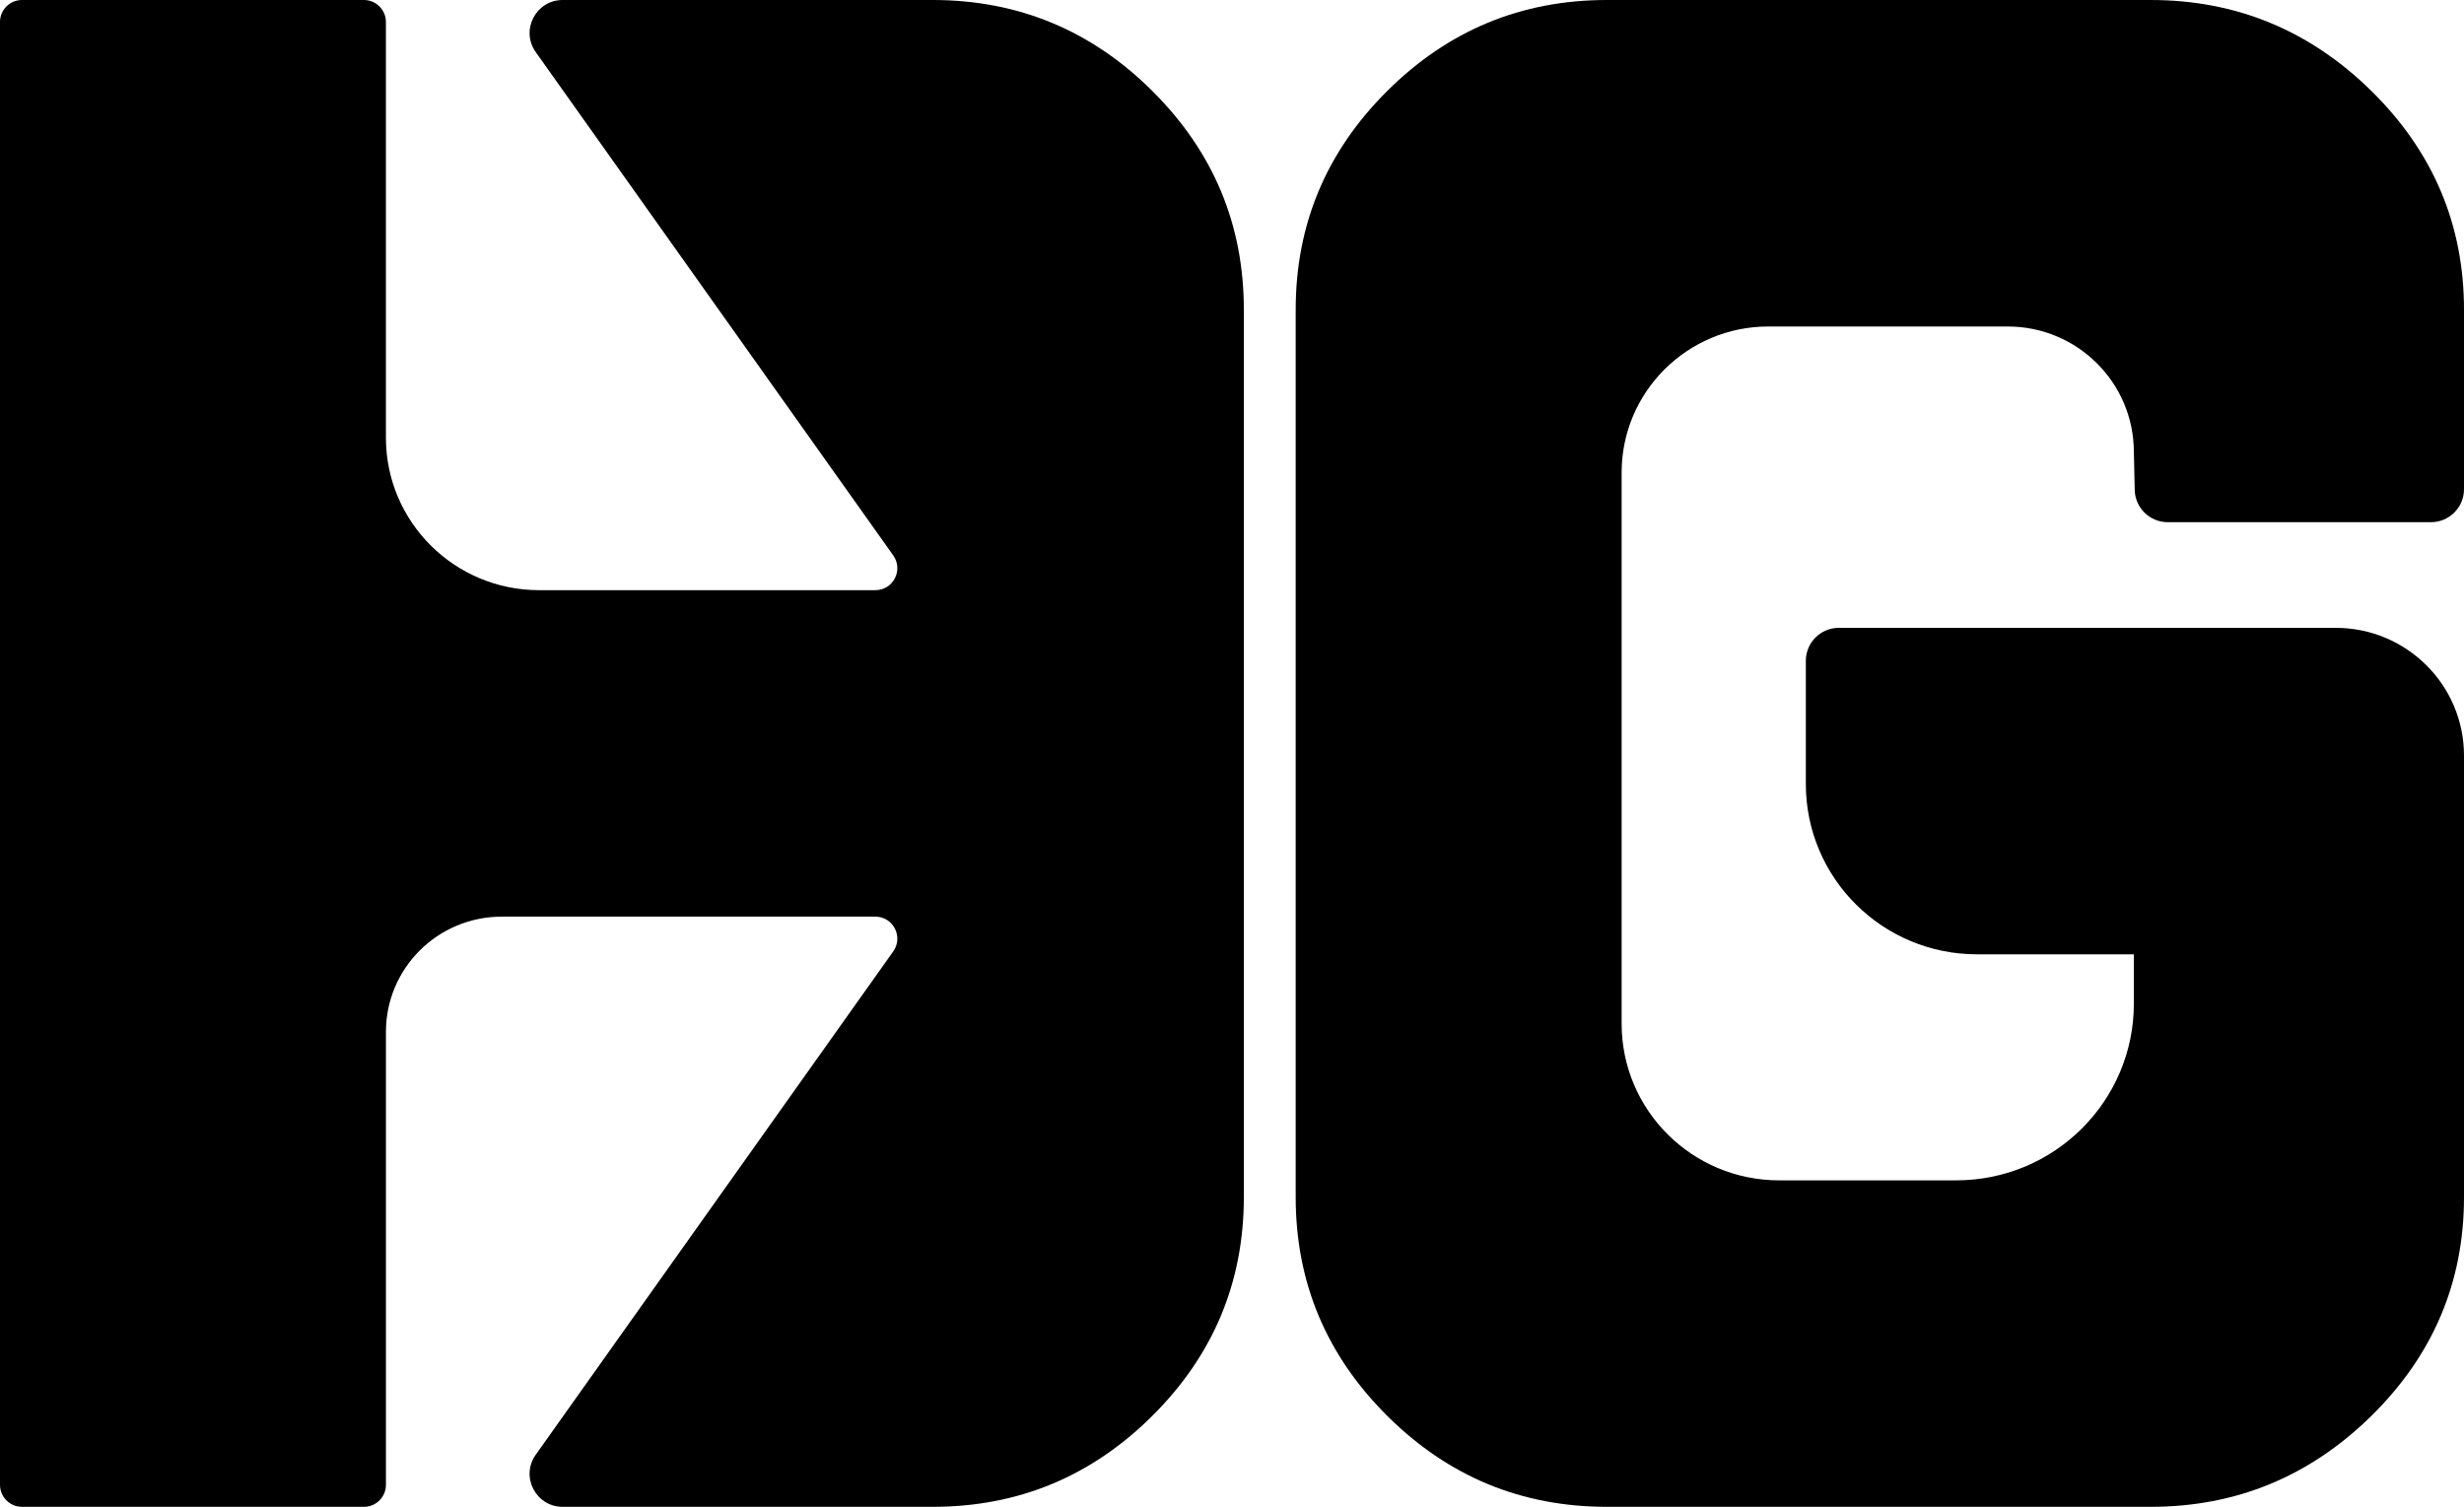
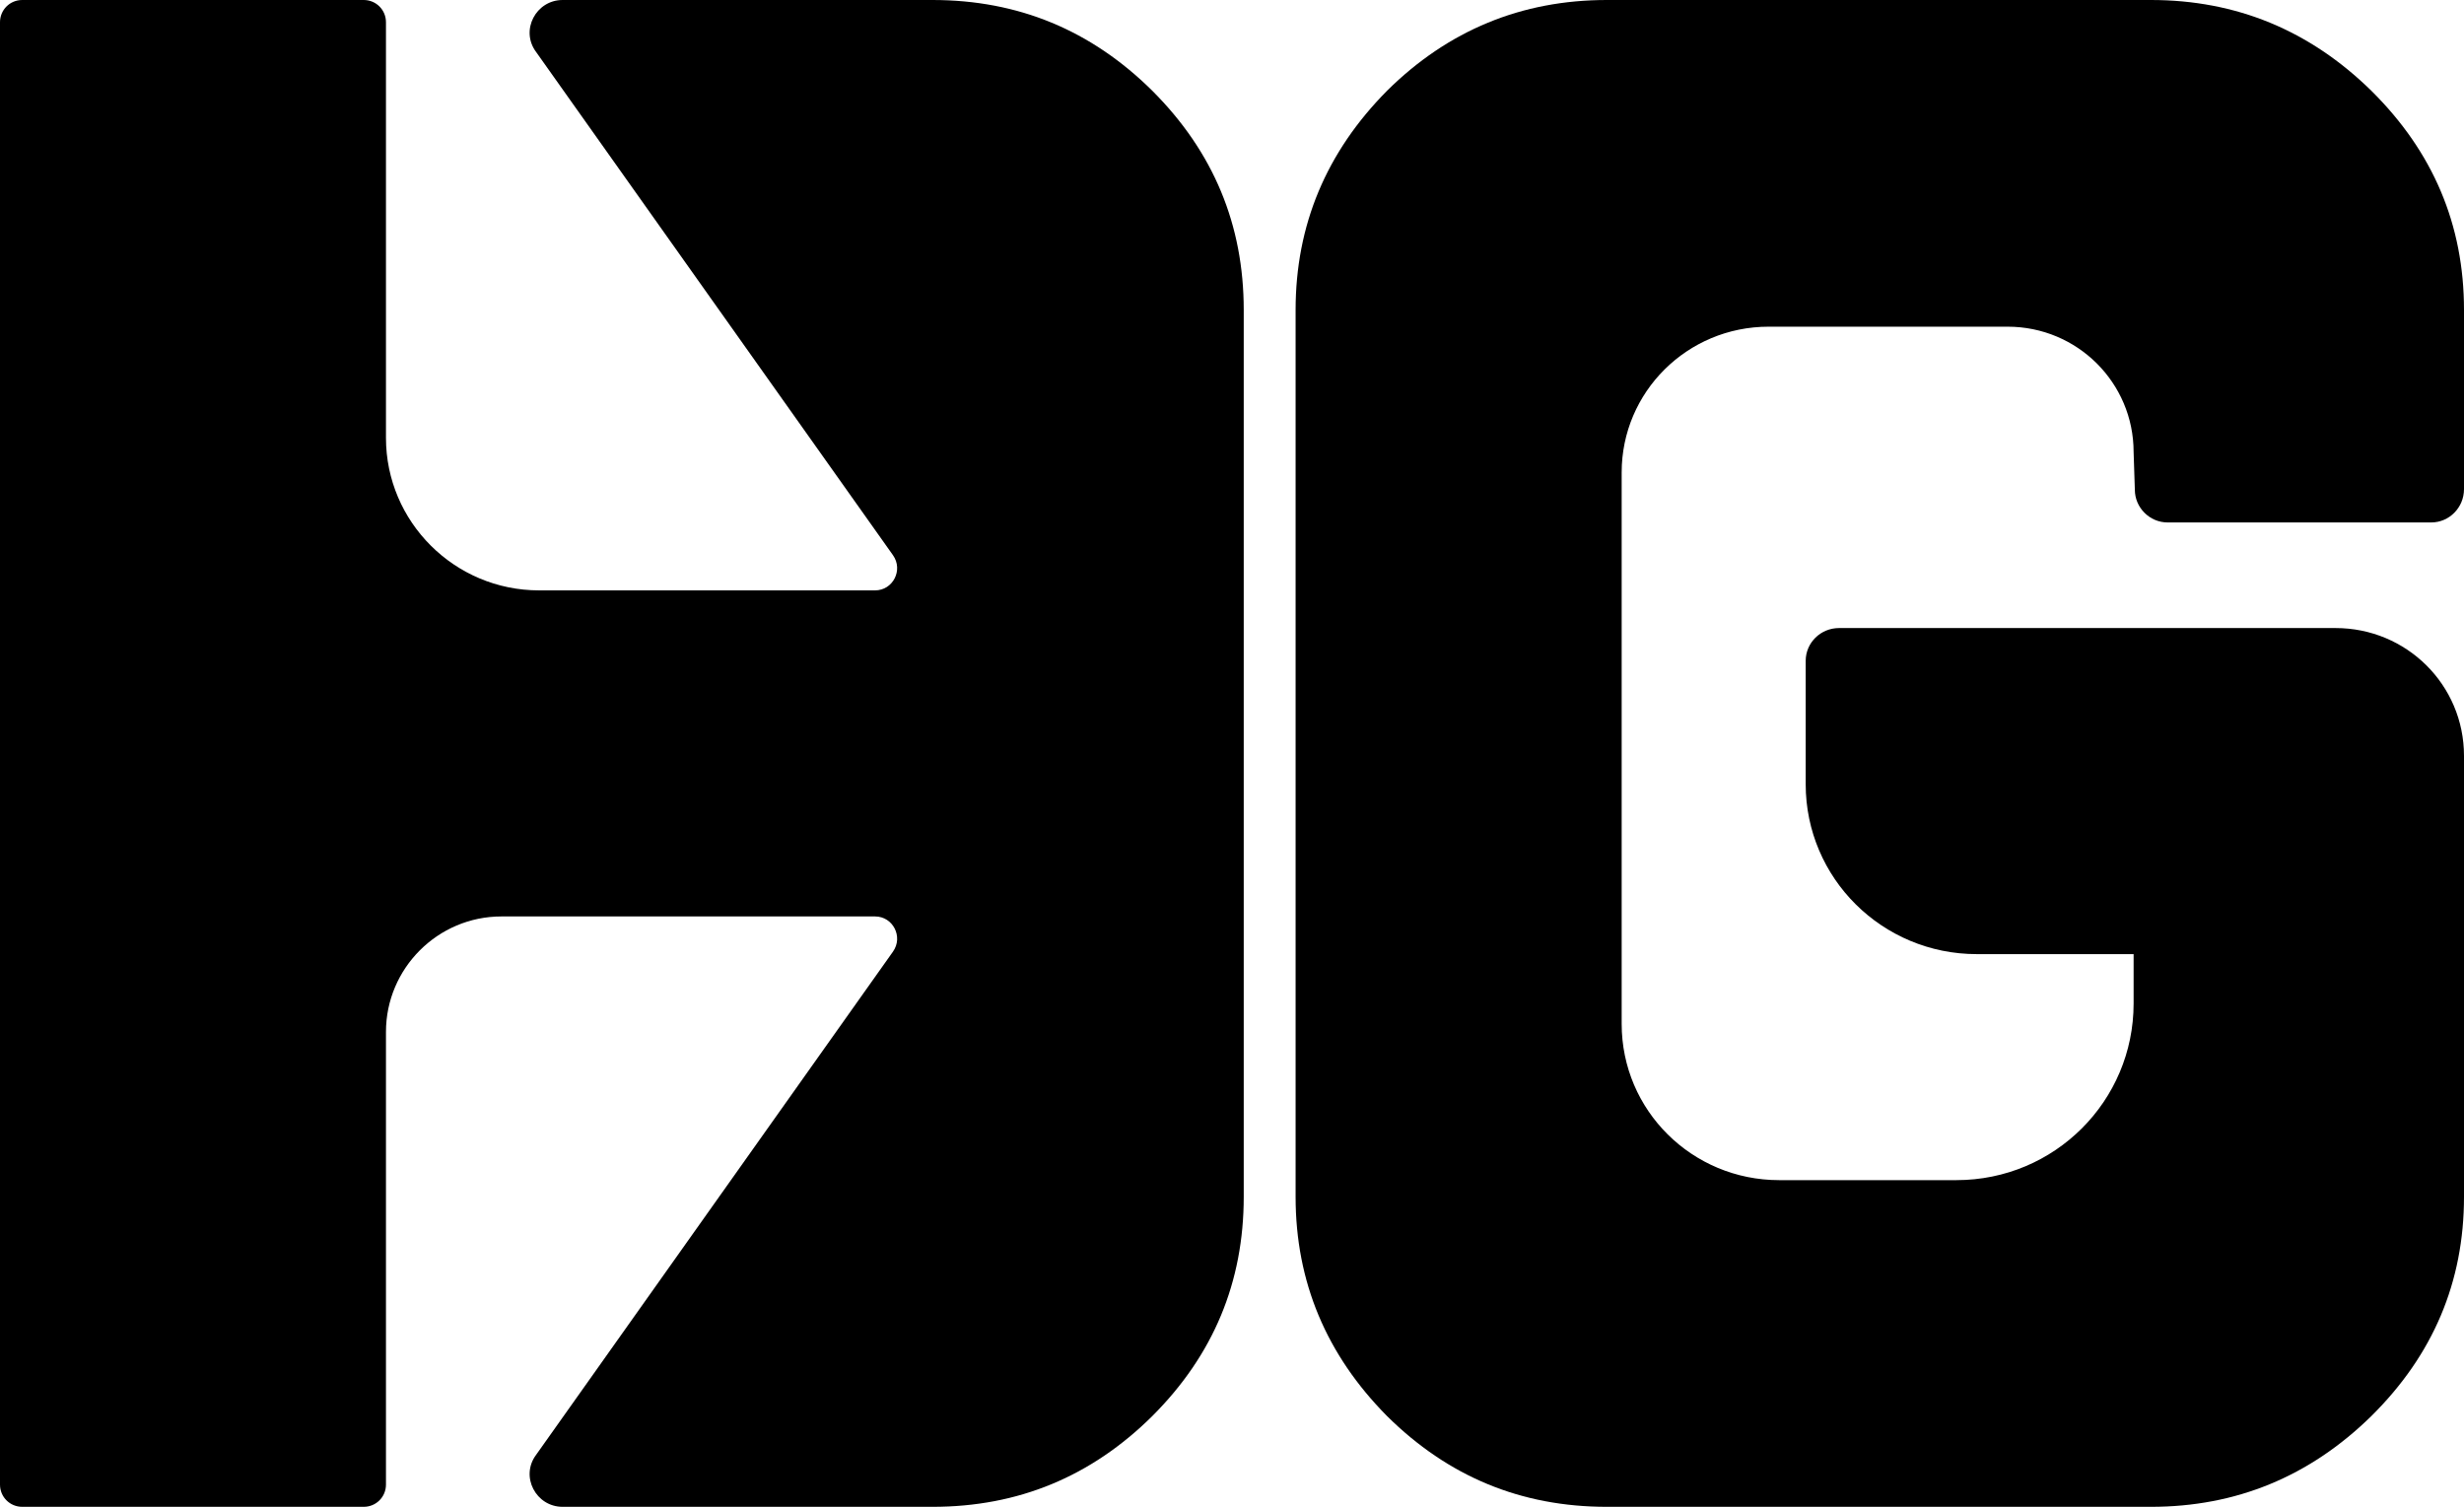
<svg xmlns="http://www.w3.org/2000/svg" viewBox="0 0 399 244" role="img" aria-label="HyperGrowth">
  <g class="mark" fill="currentColor">
-     <path d="M186.61 14.741C176.735 4.915 164.868 0 151.025 0H91.109C86.77 0 84.241 4.899 86.754 8.437L144.647 89.942C146.322 92.301 144.636 95.567 141.743 95.567H87.303C73.601 95.567 62.492 84.513 62.492 70.875V3.562C62.492 1.595 60.897 0 58.929 0H3.562C1.595 0 0 1.595 0 3.562V240.438C0 242.405 1.595 244 3.562 244H58.933C60.9 244 62.495 242.405 62.495 240.438V167.089C62.495 156.785 70.889 148.433 81.241 148.433H141.743C144.636 148.433 146.322 151.699 144.647 154.058L86.754 235.563C84.241 239.101 86.77 244 91.109 244H151.025C164.883 244 176.735 239.085 186.606 229.259C196.482 219.433 201.417 207.621 201.417 193.844V50.157C201.417 36.364 196.482 24.571 186.606 14.741H186.61Z" />
-     <path d="M345.541 73.202L345.679 79.334C345.744 82.237 348.116 84.557 351.02 84.557H393.657C396.607 84.557 399 82.165 399 79.214V50.157C399 36.382 393.994 24.571 384.019 14.741C374.025 4.915 362.107 0 348.264 0H260.21C246.353 0 234.501 4.915 224.625 14.741C214.75 24.567 209.814 36.379 209.814 50.157V193.844C209.814 207.618 214.75 219.429 224.625 229.259C234.501 239.085 246.349 244 260.21 244H348.264C362.107 244 374.021 239.085 384.019 229.259C393.994 219.433 399 207.621 399 193.844V122.351C399 110.926 389.693 101.666 378.215 101.666H297.765C294.814 101.666 292.422 104.058 292.422 107.009V126.957C292.422 142.187 304.828 154.531 320.131 154.531H345.541V162.501C345.541 178.312 332.662 191.134 316.772 191.134H288.096C274.013 191.134 262.593 179.771 262.593 165.755V76.529C262.593 63.464 273.237 52.869 286.363 52.869H325.107C336.39 52.869 345.537 61.971 345.537 73.202H345.541Z" />
+     <path d="M186.6 14.7C176.7 4.9 164.9 0 151 0H91.1C86.8 0 84.2 4.9 86.8 8.4L144.6 89.9C146.3 92.3 144.6 95.6 141.7 95.6H87.3C73.6 95.6 62.5 84.5 62.5 70.9V3.6C62.5 1.6 60.9 0 58.9 0H3.6C1.6 0 0 1.6 0 3.6V240.4C0 242.4 1.6 244 3.6 244H58.9C60.9 244 62.5 242.4 62.5 240.4V167.1C62.5 156.8 70.9 148.4 81.2 148.4H141.7C144.6 148.4 146.3 151.7 144.6 154.1L86.8 235.6C84.2 239.1 86.8 244 91.1 244H151C164.9 244 176.7 239.1 186.6 229.3C196.5 219.4 201.4 207.6 201.4 193.8V50.2C201.4 36.4 196.5 24.6 186.6 14.7H186.6Z" />
+     <path d="M345.5 73.2L345.7 79.3C345.7 82.2 348.1 84.6 351 84.6H393.7C396.6 84.6 399 82.2 399 79.2V50.2C399 36.4 394 24.6 384 14.7C374 4.9 362.1 0 348.3 0H260.2C246.4 0 234.5 4.9 224.6 14.7C214.8 24.6 209.8 36.4 209.8 50.2V193.8C209.8 207.6 214.8 219.4 224.6 229.3C234.5 239.1 246.3 244 260.2 244H348.3C362.1 244 374 239.1 384 229.3C394 219.4 399 207.6 399 193.8V122.4C399 110.9 389.7 101.7 378.2 101.7H297.8C294.8 101.7 292.4 104.1 292.4 107V127C292.4 142.2 304.8 154.5 320.1 154.5H345.5V162.5C345.5 178.3 332.7 191.1 316.8 191.1H288.1C274 191.1 262.6 179.8 262.6 165.8V76.5C262.6 63.5 273.2 52.9 286.4 52.9H325.1C336.4 52.9 345.5 62 345.5 73.2H345.5Z" />
  </g>
</svg>
